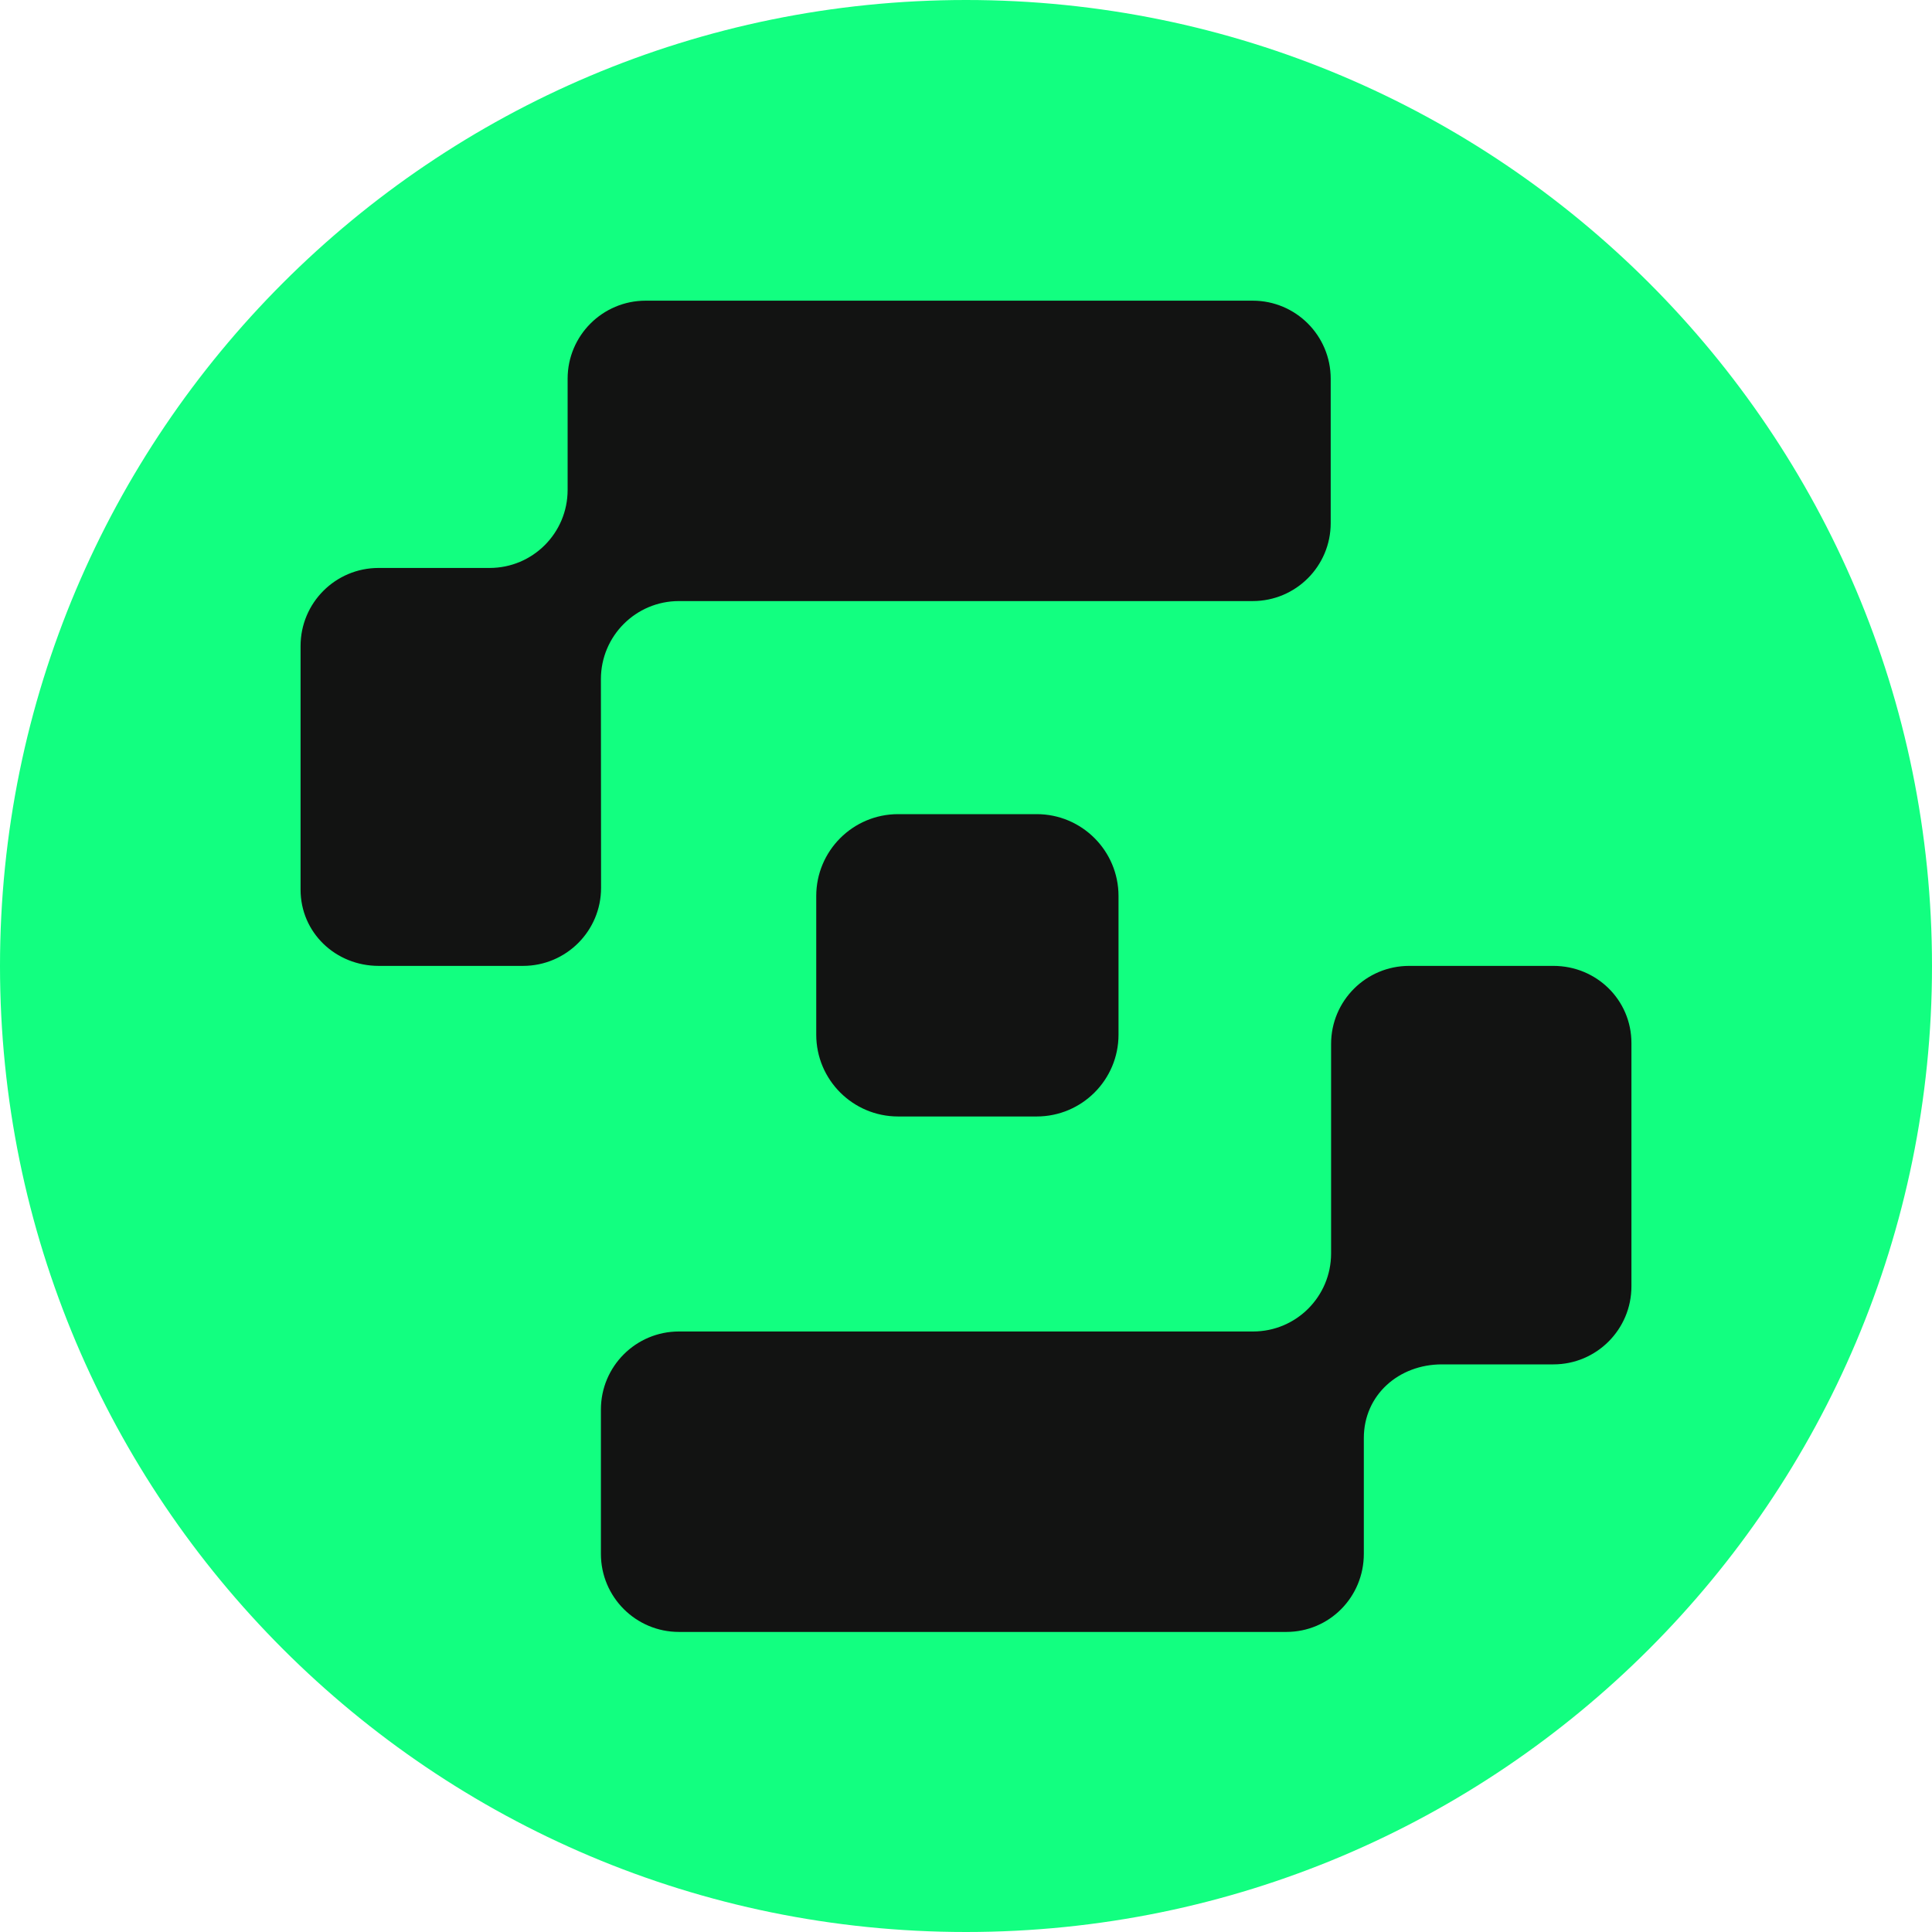
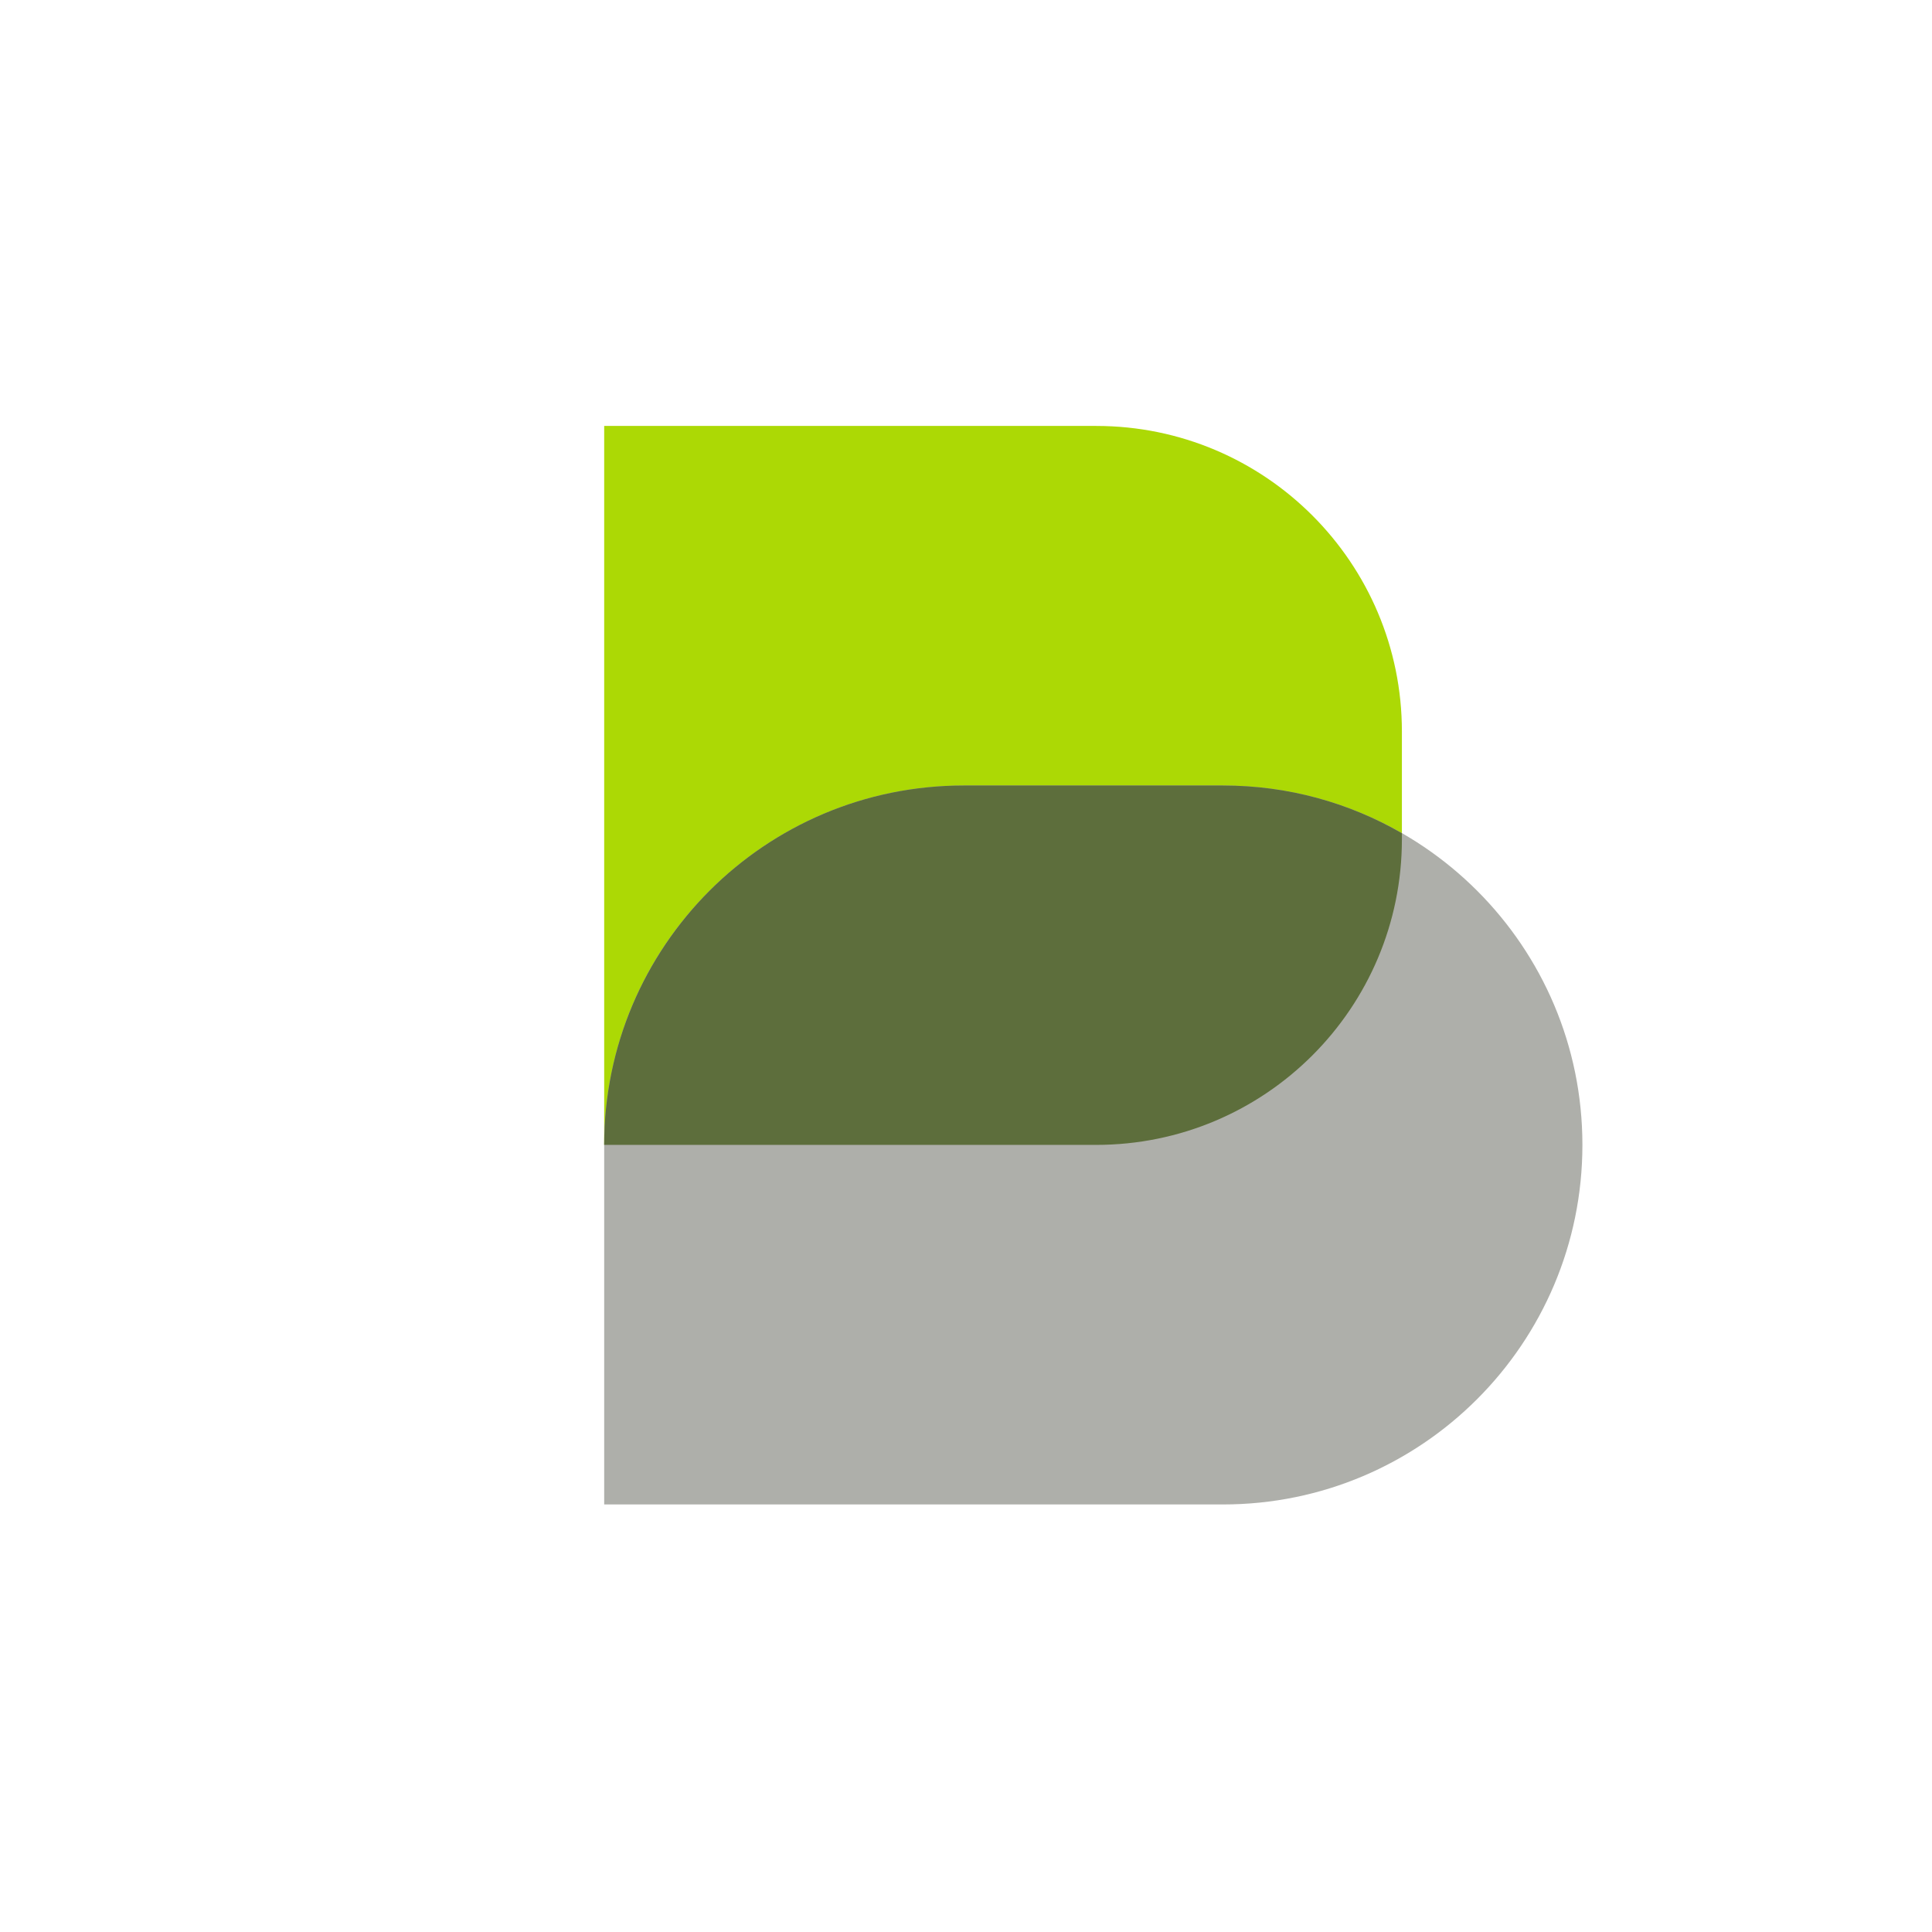
- <svg xmlns="http://www.w3.org/2000/svg" width="40" height="40" viewBox="0 0 35 35" fill="none">
-   <rect width="35" height="35" rx="17.5" fill="#12FF80" />
-   <path d="M28.142 17.498H25.528C24.747 17.498 24.114 18.131 24.114 18.912V22.707C24.114 23.488 23.482 24.121 22.701 24.121H12.3C11.519 24.121 10.886 24.754 10.886 25.535V28.15C10.886 28.931 11.519 29.564 12.3 29.564H23.303C24.084 29.564 24.707 28.931 24.707 28.15V26.052C24.707 25.271 25.34 24.717 26.121 24.717H28.142C28.922 24.717 29.555 24.084 29.555 23.303V18.896C29.555 18.115 28.922 17.498 28.142 17.498H28.142Z" fill="#121312" />
-   <path d="M10.886 12.303C10.886 11.522 11.519 10.889 12.299 10.889H22.694C23.475 10.889 24.107 10.257 24.107 9.476V6.861C24.107 6.08 23.475 5.447 22.694 5.447H11.697C10.916 5.447 10.283 6.08 10.283 6.861V8.876C10.283 9.657 9.651 10.289 8.87 10.289H6.858C6.077 10.289 5.445 10.922 5.445 11.703V16.116C5.445 16.896 6.08 17.498 6.861 17.498H9.475C10.256 17.498 10.889 16.865 10.889 16.084L10.886 12.304V12.303Z" fill="#121312" />
-   <path d="M16.27 14.749H18.781C19.599 14.749 20.263 15.414 20.263 16.232V18.744C20.263 19.562 19.599 20.226 18.781 20.226H16.27C15.451 20.226 14.787 19.562 14.787 18.744V16.232C14.787 15.413 15.452 14.749 16.27 14.749Z" fill="#121312" />
+ <svg xmlns="http://www.w3.org/2000/svg" viewBox="0 0 1202 1202" width="40" height="40" fill="none">
+   <path d="M682 712.3H375.9V265H682C787.1 265 872.2 350.2 872.2 455.2V522C872.2 627.1 787.1 712.3 682 712.3Z" fill="#ACD905" />
+   <path d="M760.9 936H375.9V712.3C375.9 588.8 476 488.7 599.5 488.7H760.9C884.4 488.7 984.5 588.8 984.5 712.3C984.5 835.8 884.4 936 760.9 936Z" fill="#AEAFAA" />
+   <path d="M872.2 518.4V522.1C872.2 627.2 787.1 712.3 681.9 712.3H375.9C375.9 650.6 401 594.7 441.4 554.2C481.9 513.7 537.8 488.7 599.6 488.7H760.9C801.5 488.7 839.5 499.5 872.2 518.4Z" fill="#5D6E3C" />
</svg>
